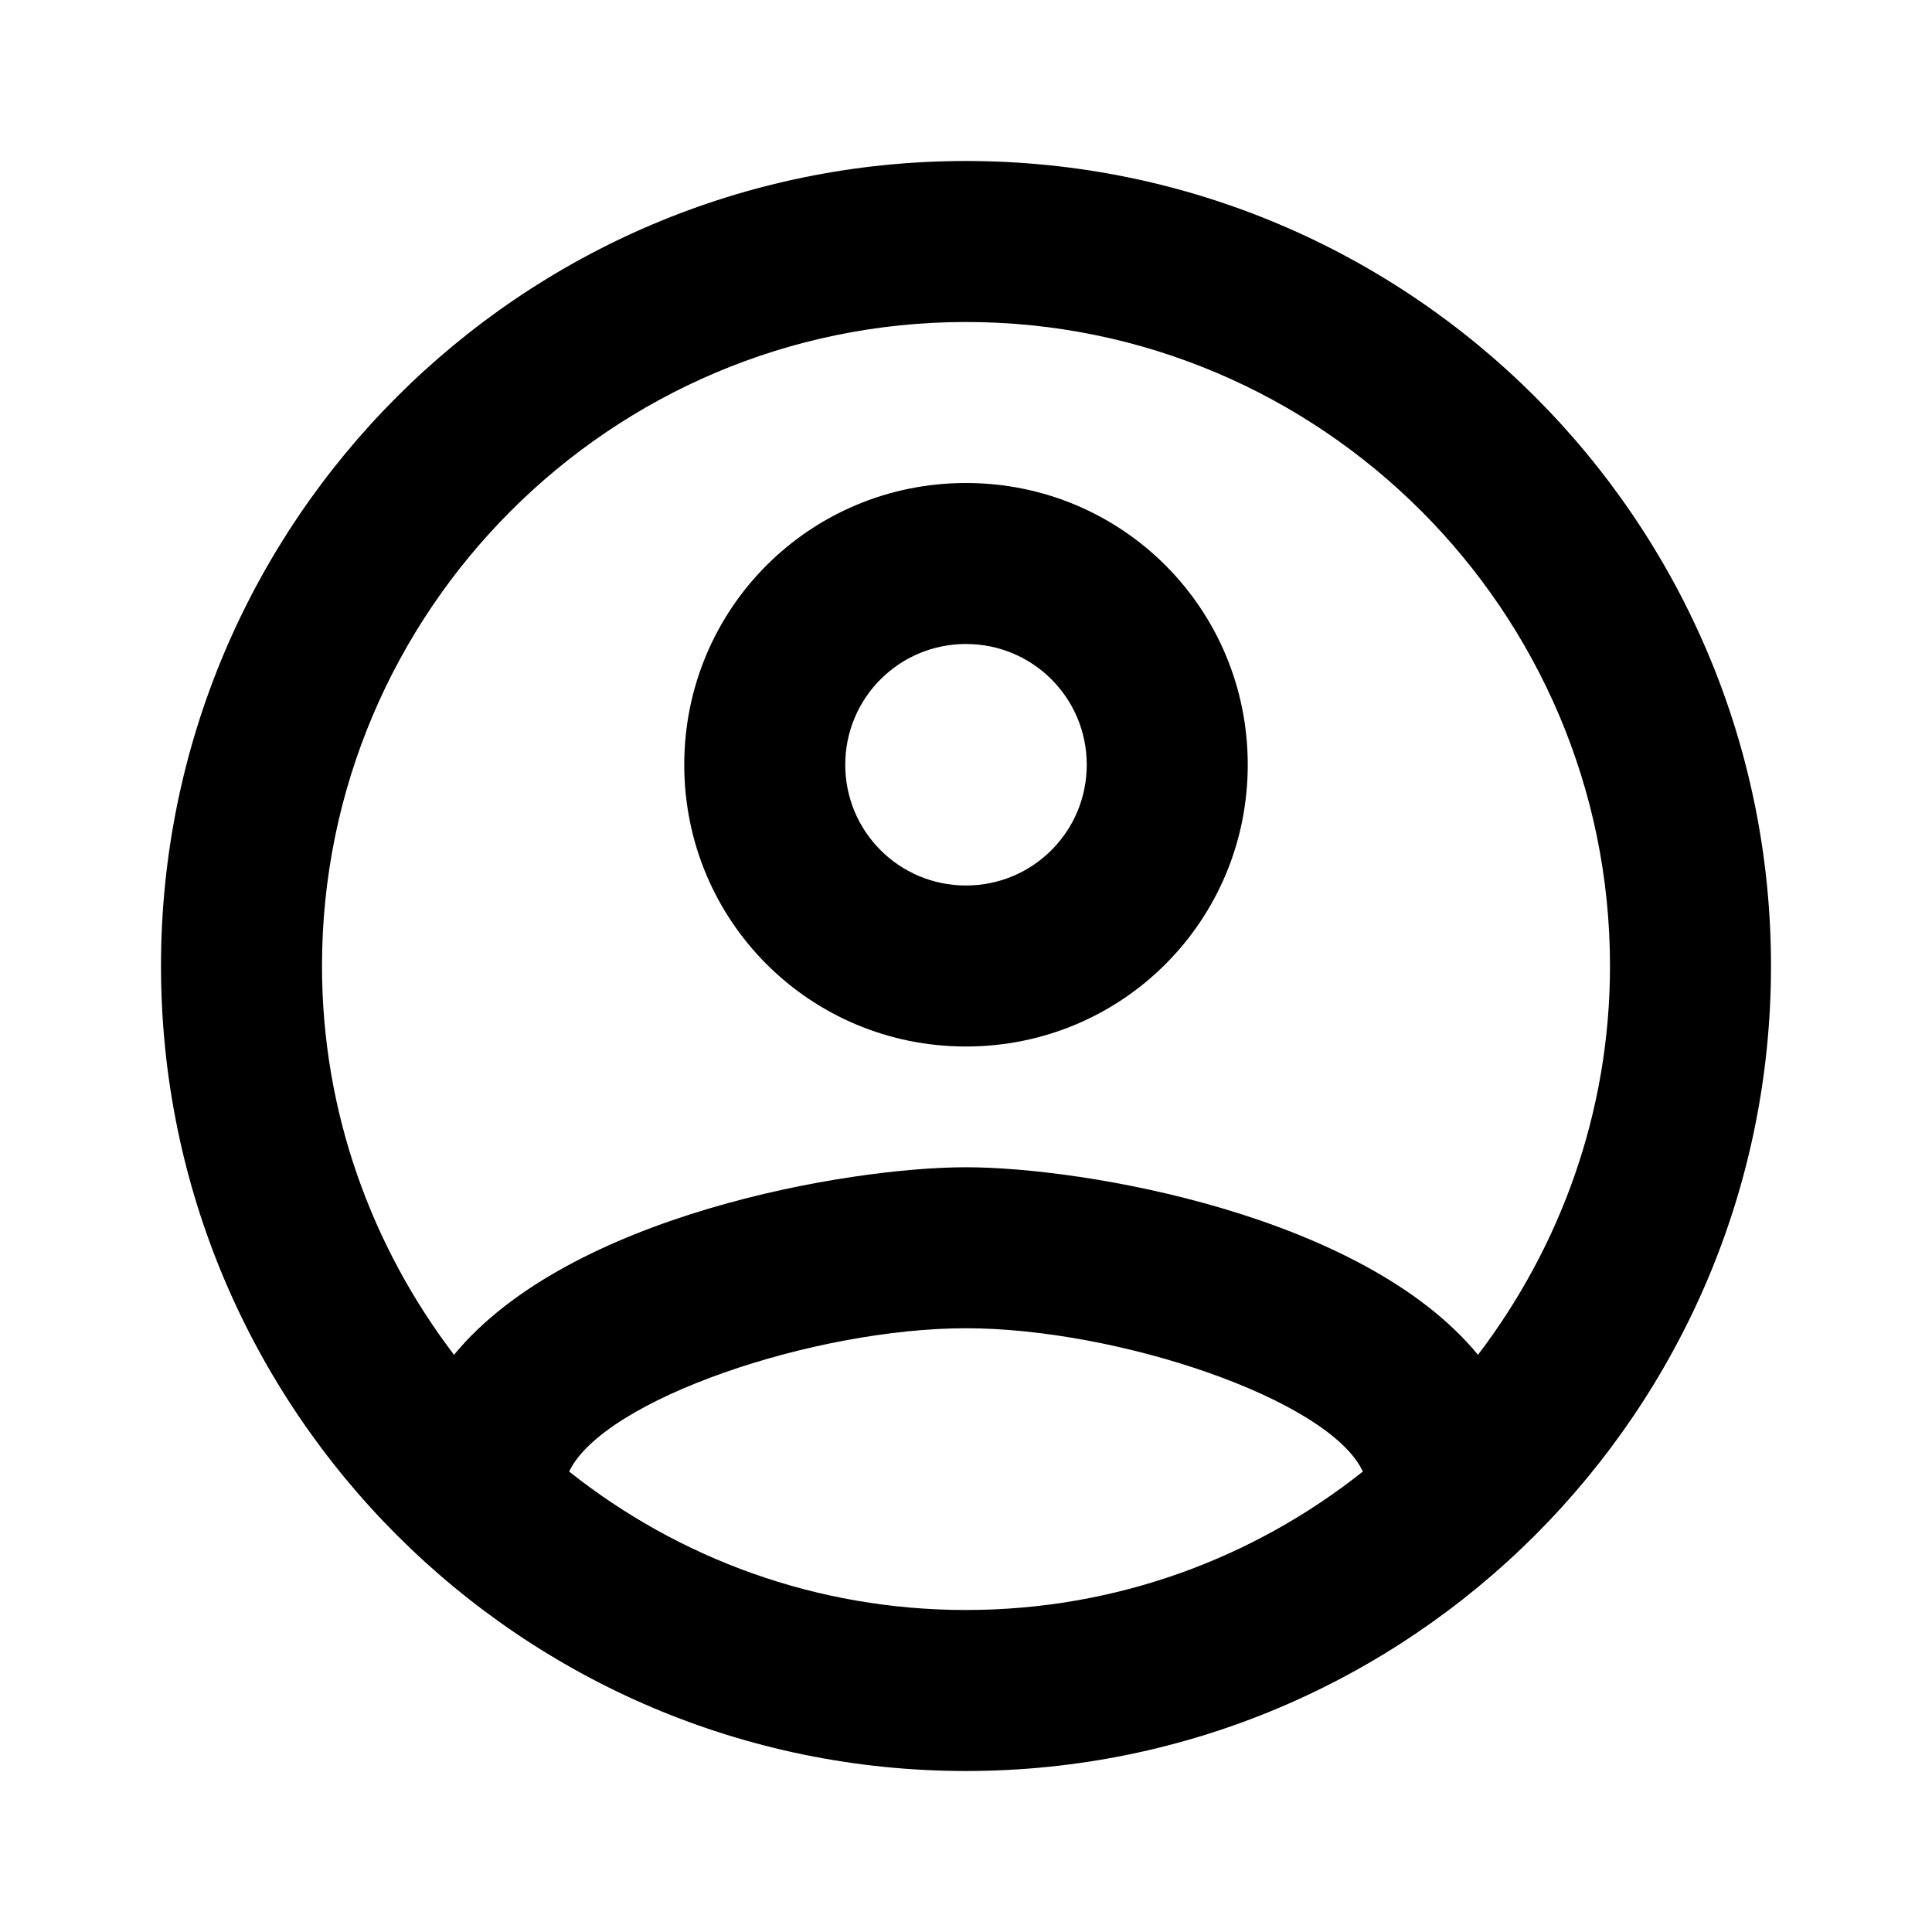
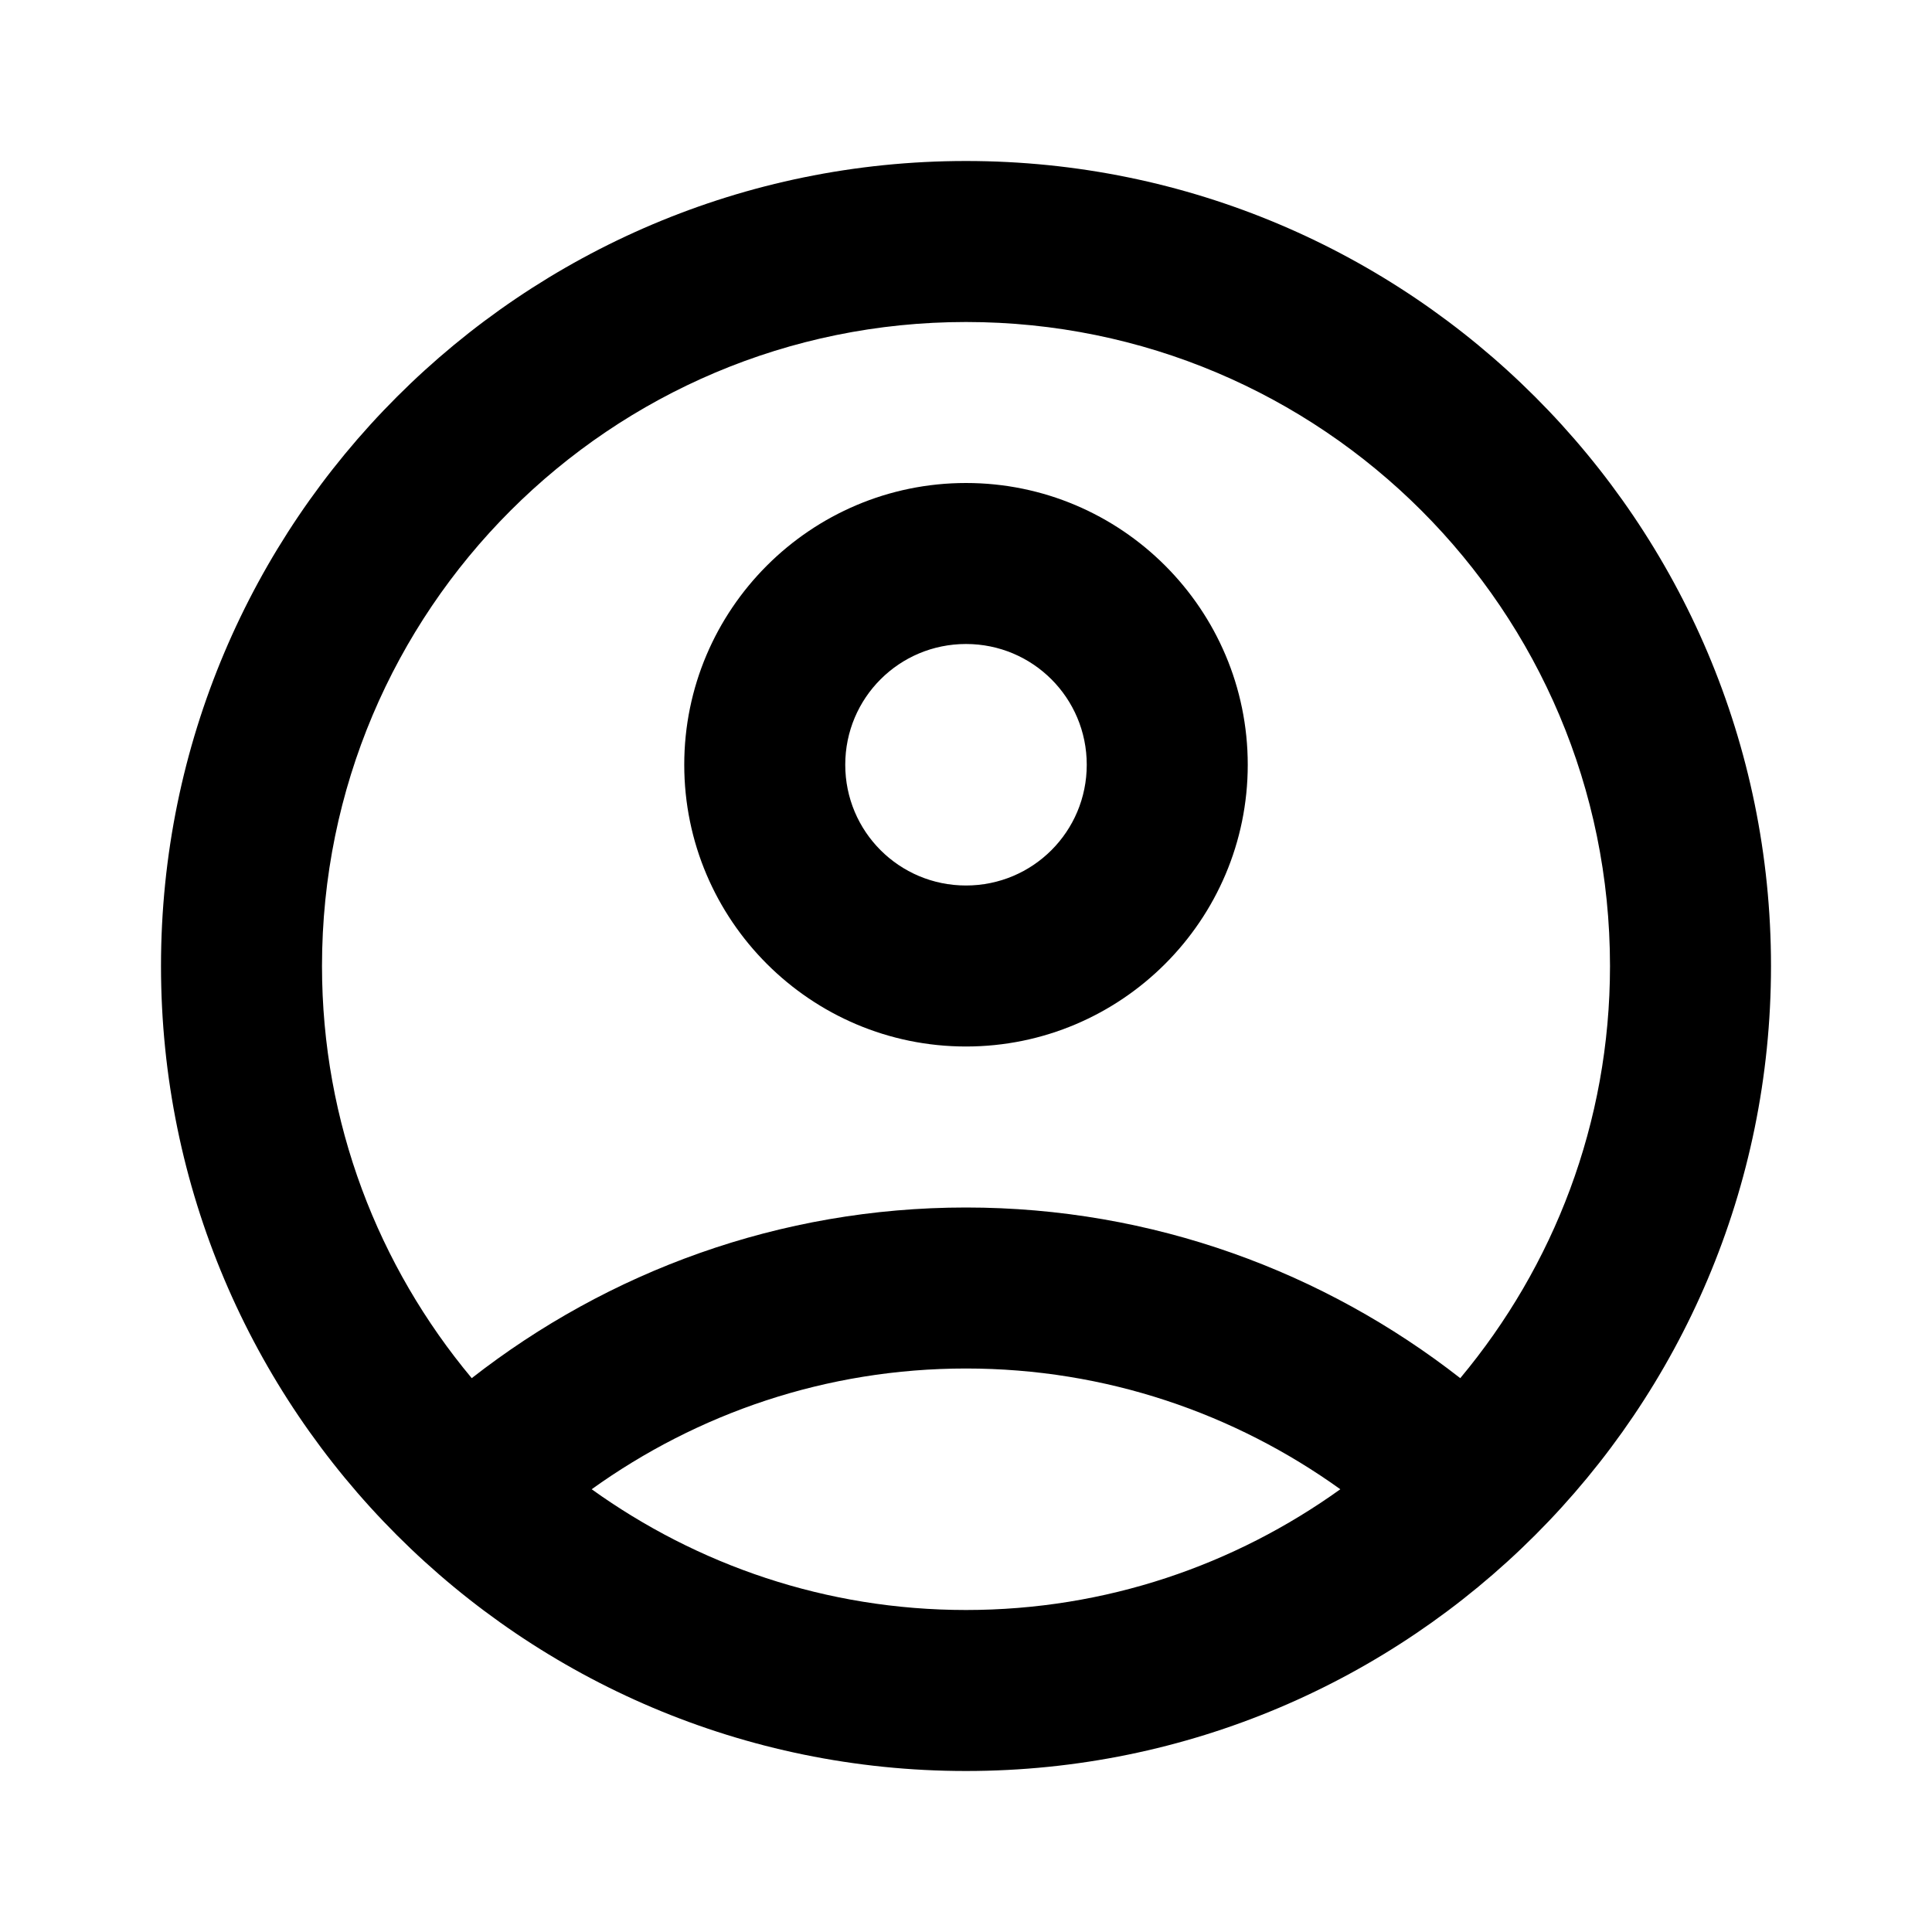
- <svg xmlns="http://www.w3.org/2000/svg" height="24" viewBox="0 0 24 24" width="24">
-   <path d="M0 0h24v24H0V0z" fill="none" />
-   <path d="M12 2C6.48 2 2 6.48 2 12s4.48 10 10 10 10-4.48 10-10S17.52 2 12 2zM7.07 18.28c.43-.9 3.05-1.78 4.93-1.78s4.51.88 4.93 1.78C15.57 19.36 13.86 20 12 20s-3.57-.64-4.93-1.72zm11.29-1.45c-1.43-1.74-4.9-2.33-6.36-2.33s-4.93.59-6.36 2.33C4.62 15.49 4 13.82 4 12c0-4.41 3.59-8 8-8s8 3.59 8 8c0 1.82-.62 3.49-1.64 4.83zM12 6c-1.94 0-3.5 1.56-3.5 3.5S10.06 13 12 13s3.5-1.56 3.5-3.5S13.94 6 12 6zm0 5c-.83 0-1.5-.67-1.5-1.5S11.17 8 12 8s1.5.67 1.5 1.5S12.83 11 12 11z" />
+ <svg xmlns="http://www.w3.org/2000/svg" enable-background="new 0 0 24 24" height="24" viewBox="0 0 24 24" width="24">
+   <g>
+     <rect fill="none" height="24" width="24" />
+   </g>
+   <g>
+     <g>
+       <path d="M12 2C6.48 2 2 6.48 2 12s4.48 10 10 10 10-4.48 10-10S17.52 2 12 2zM7.35 18.5C8.66 17.56 10.26 17 12 17s3.34.56 4.65 1.5c-1.31.94-2.91 1.5-4.65 1.5s-3.34-.56-4.65-1.5zm10.79-1.38C16.45 15.8 14.32 15 12 15s-4.45.8-6.14 2.12C4.7 15.73 4 13.95 4 12c0-4.42 3.58-8 8-8s8 3.58 8 8c0 1.95-.7 3.73-1.86 5.12z" />
+       <path d="M12 6c-1.93 0-3.5 1.57-3.5 3.5S10.07 13 12 13s3.5-1.57 3.5-3.5S13.93 6 12 6zm0 5c-.83 0-1.5-.67-1.5-1.5S11.17 8 12 8s1.5.67 1.5 1.5S12.83 11 12 11z" />
+     </g>
+   </g>
</svg>
